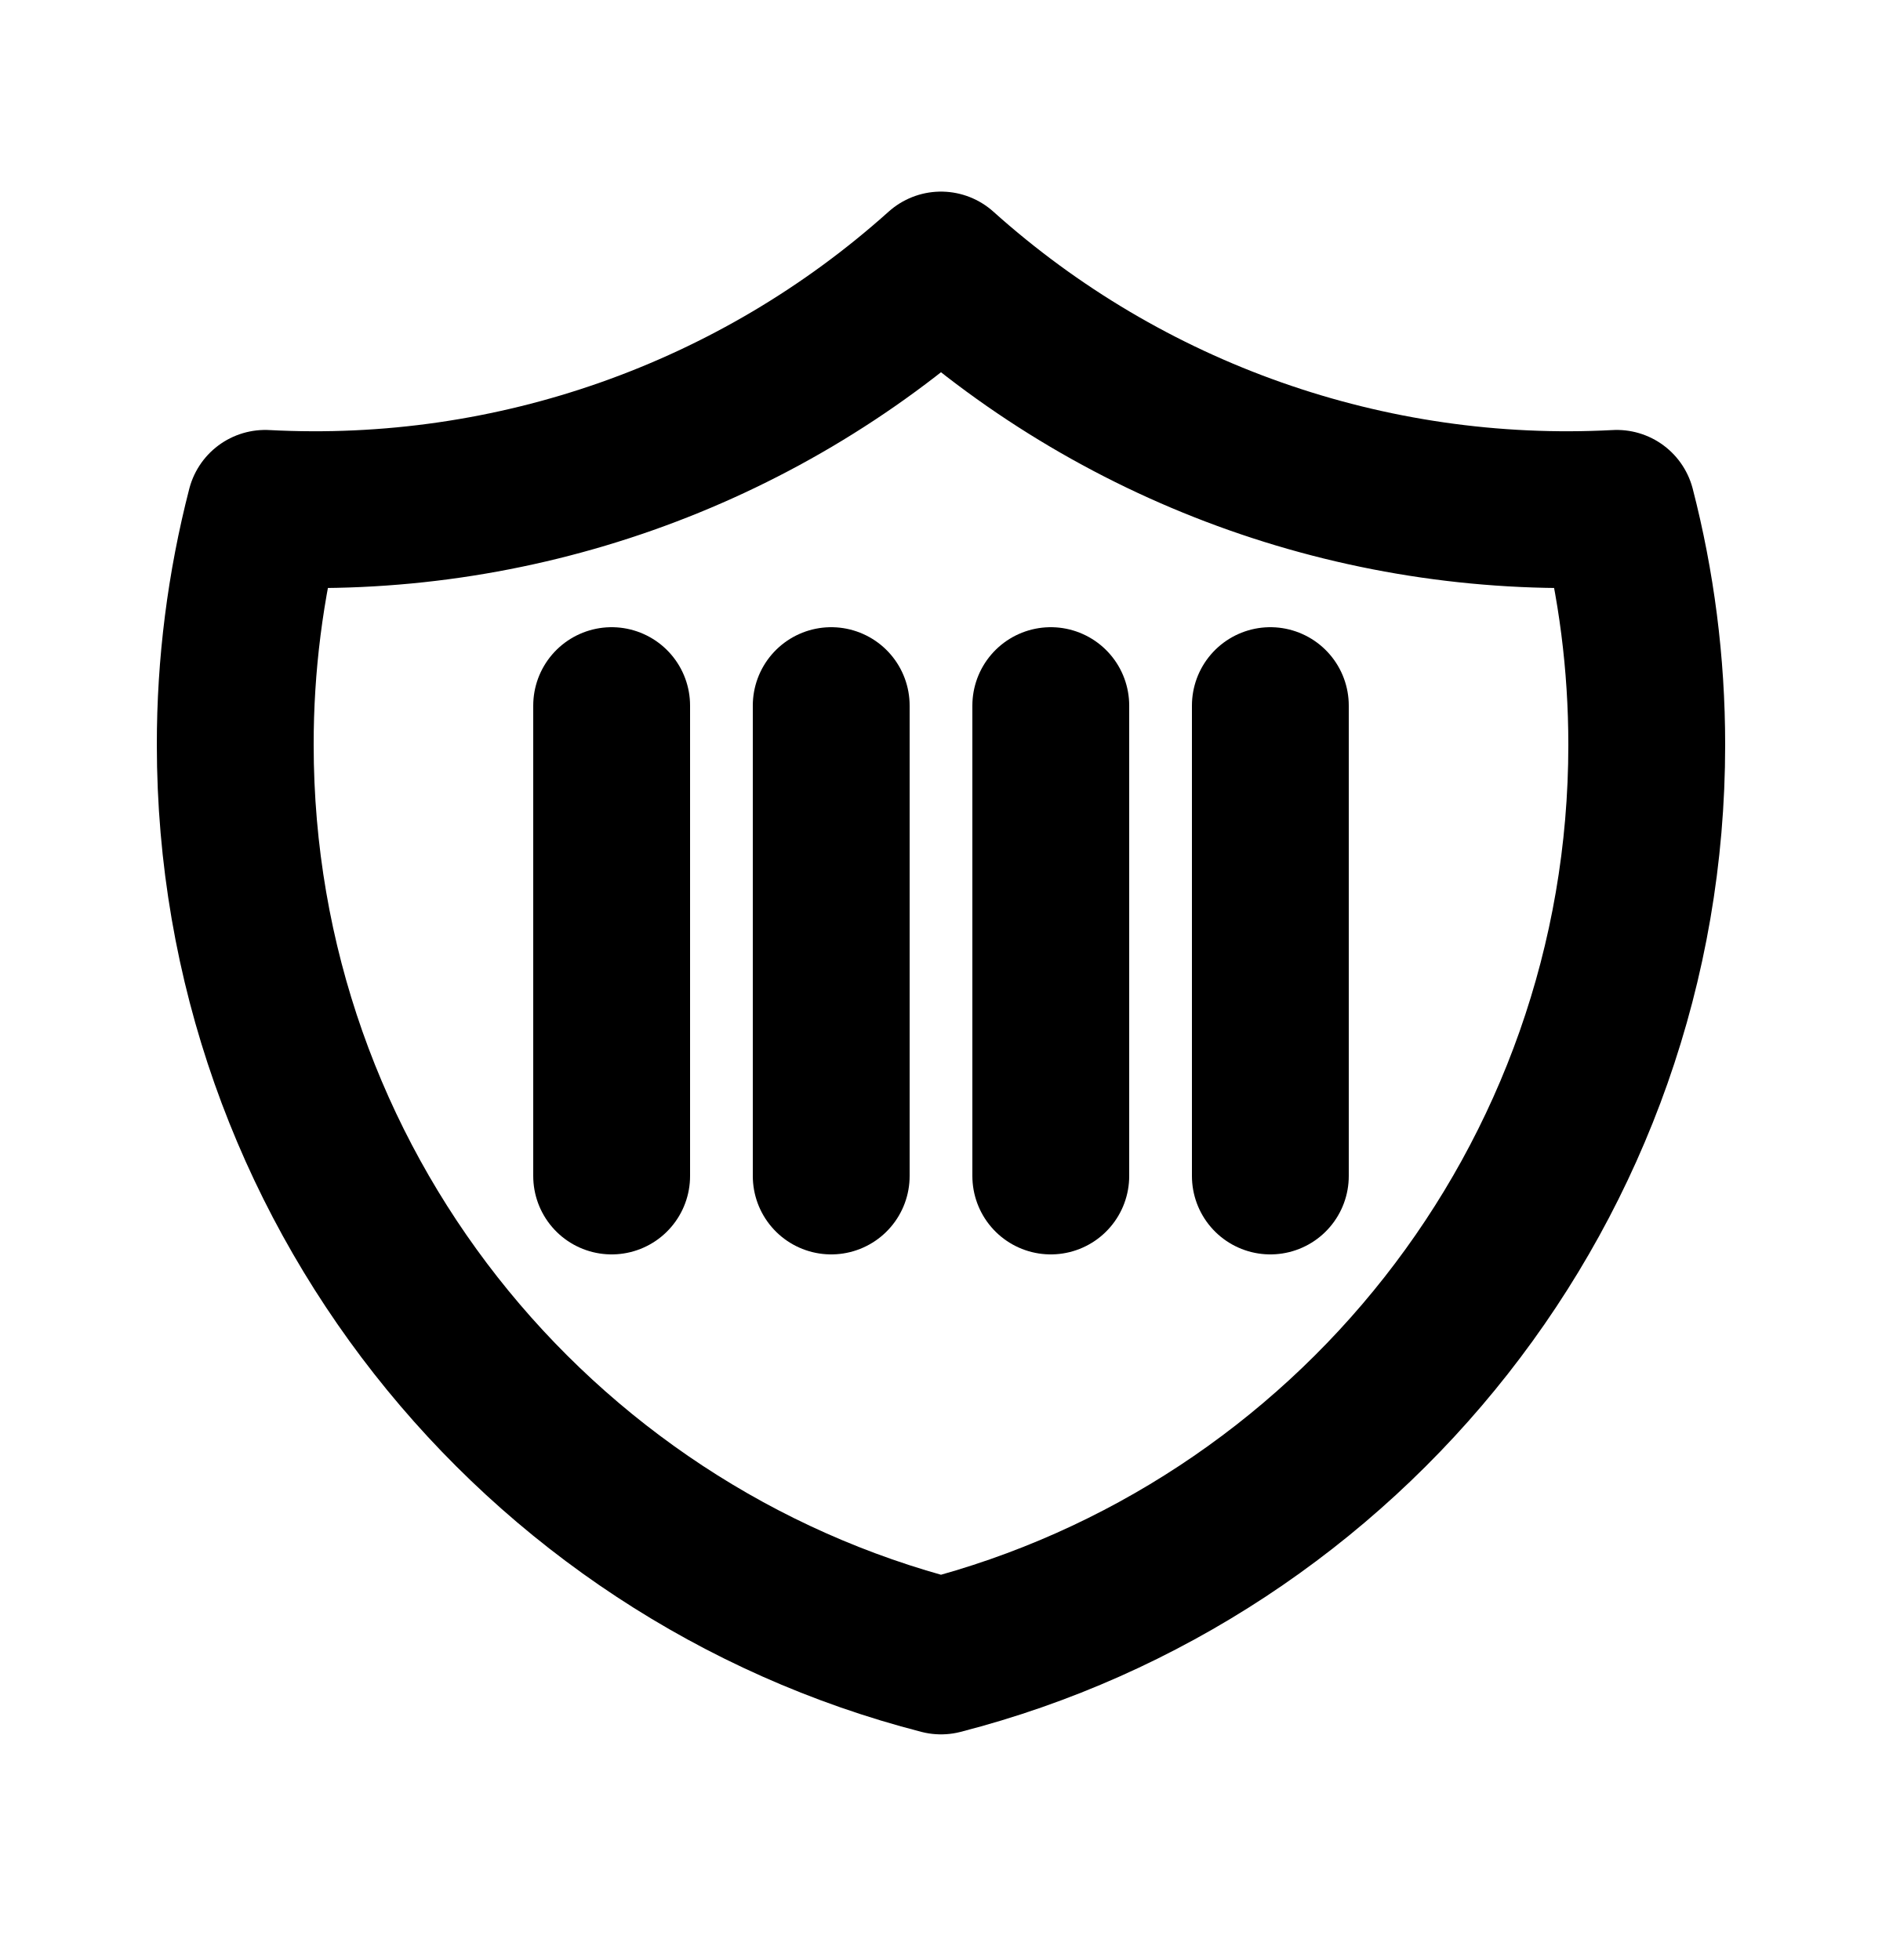
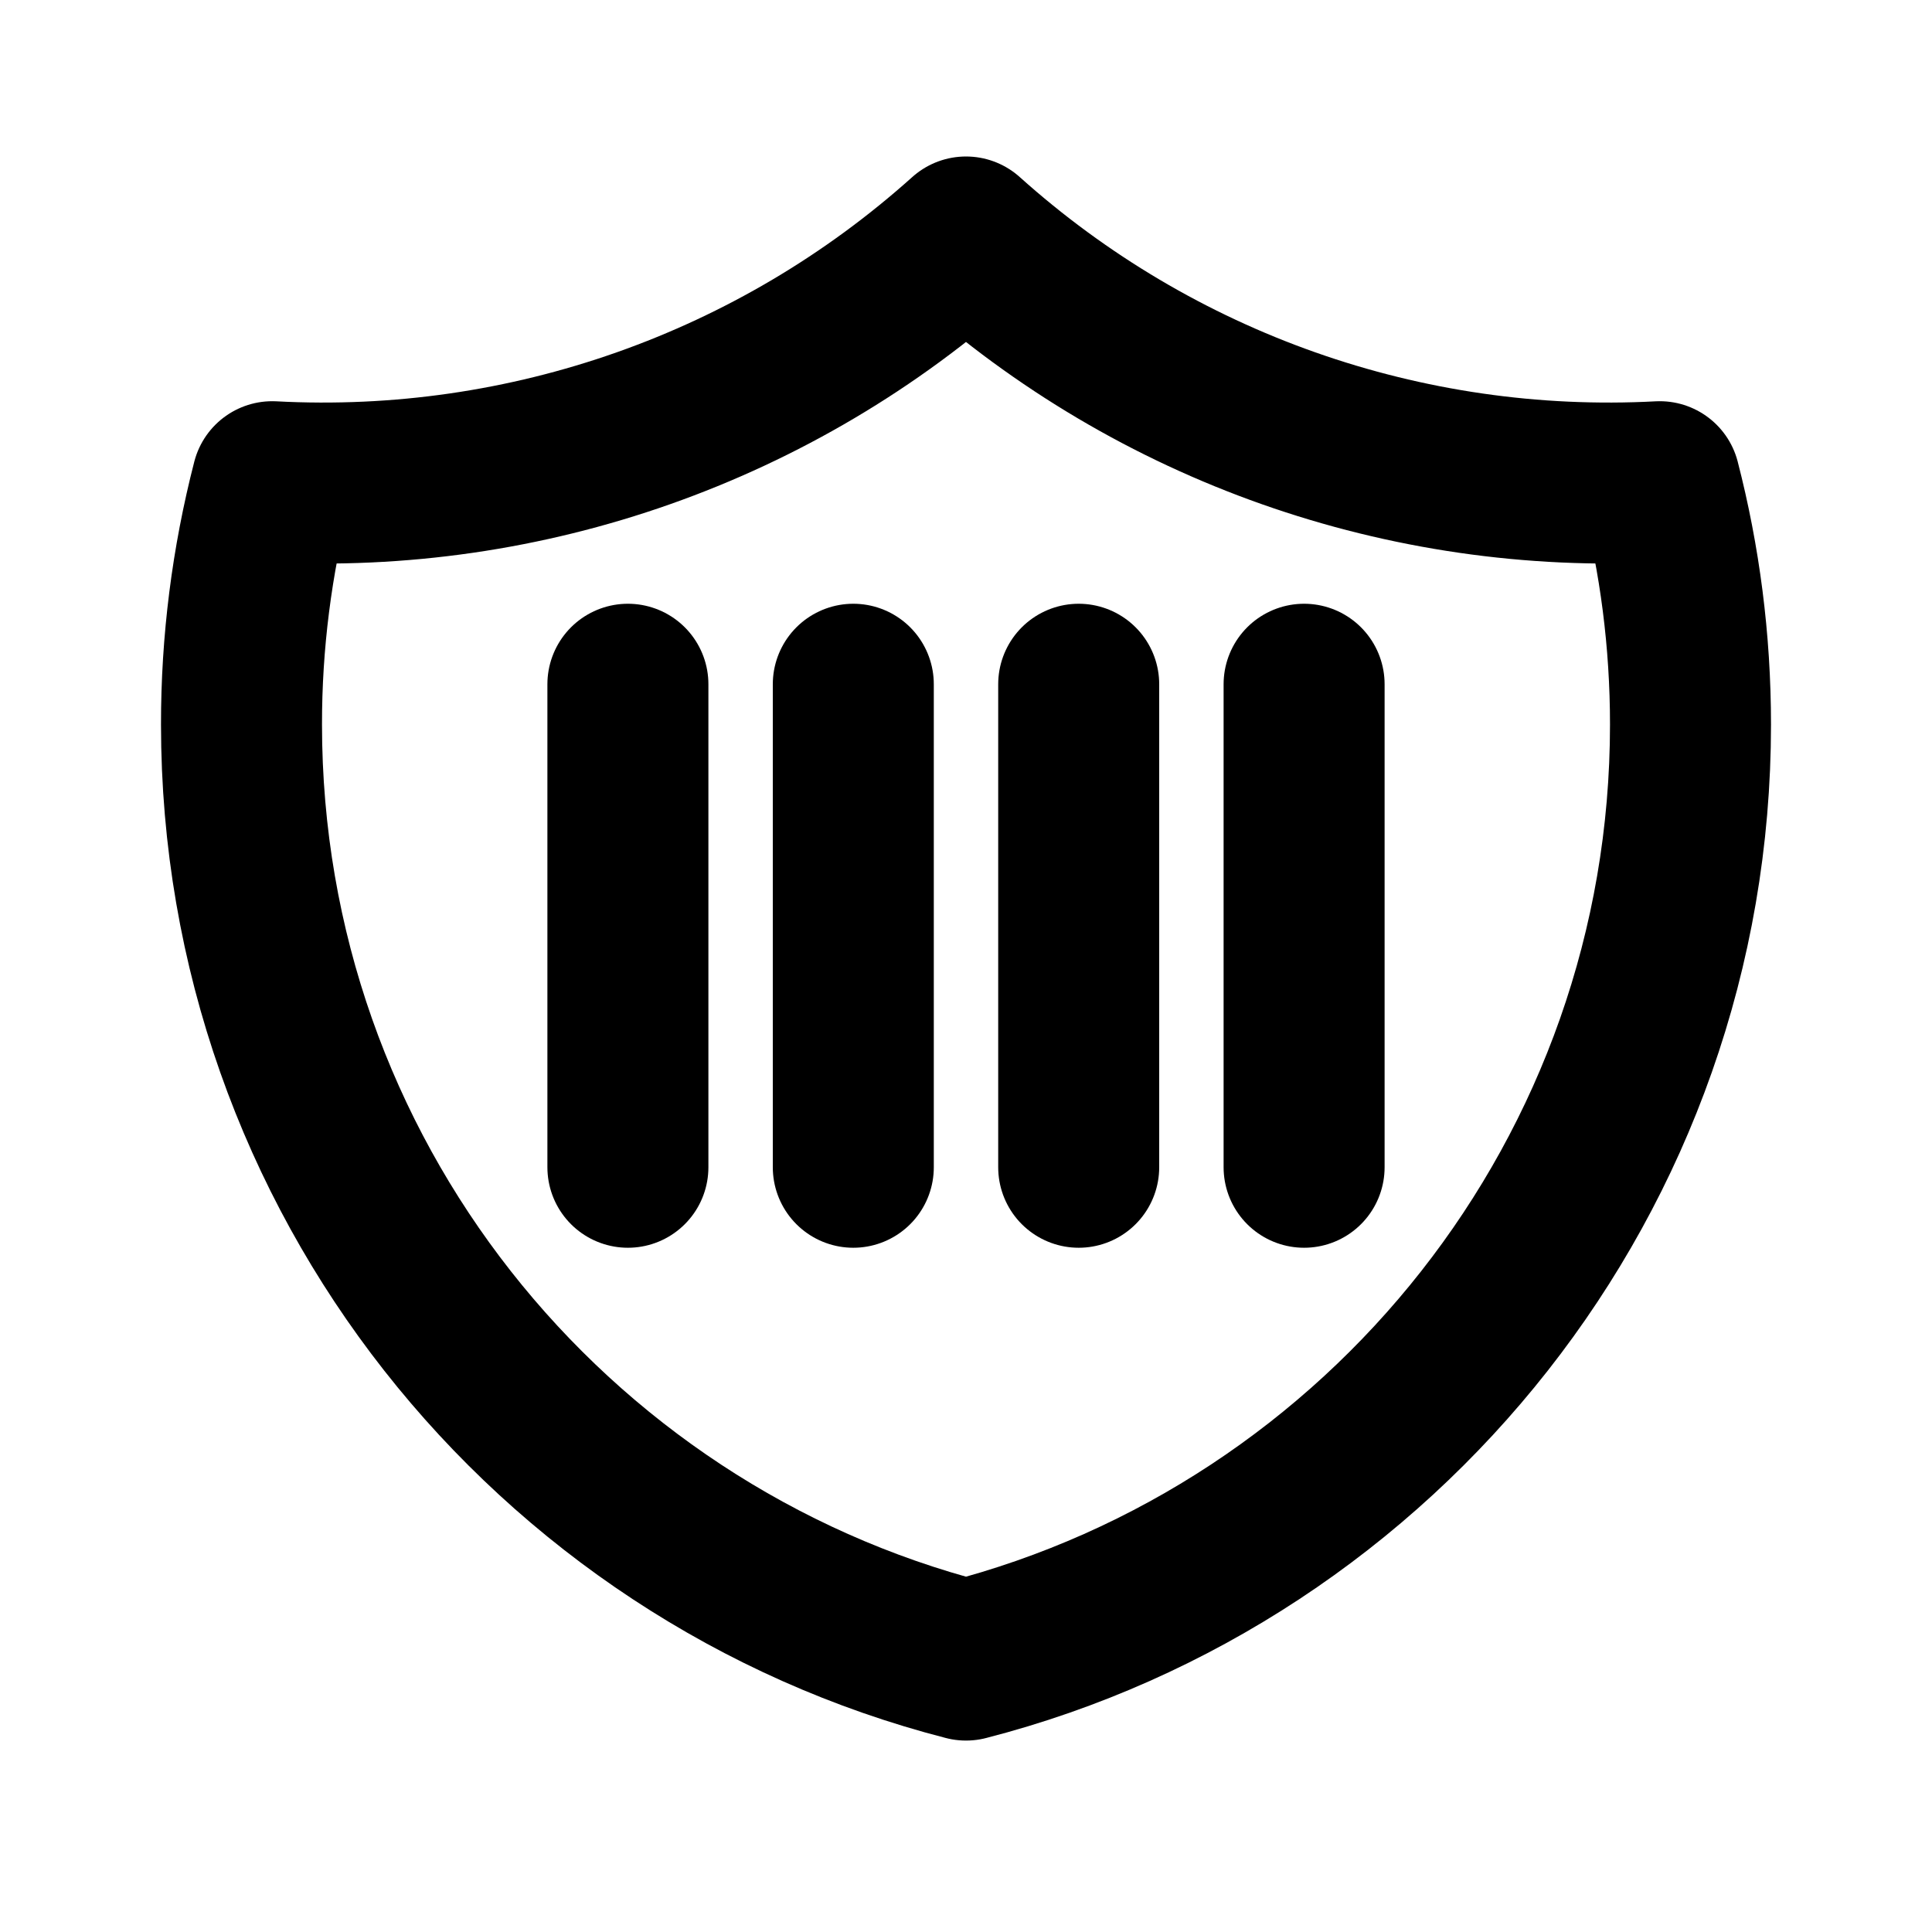
- <svg xmlns="http://www.w3.org/2000/svg" width="24" height="25" viewBox="0 0 24 25" fill="none">
-   <path d="M20.618 6.484C17.456 6.652 14.357 5.559 12 3.444C9.643 5.559 6.544 6.652 3.382 6.484C3.128 7.469 2.999 8.483 3 9.5C3 15.091 6.824 19.79 12 21.122C17.176 19.79 21 15.092 21 9.5C21 8.458 20.867 7.448 20.618 6.484Z" stroke="currentColor" stroke-width="2" stroke-linecap="round" stroke-linejoin="round" />
-   <path d="M10.6 15V9M7.8 15V9M13.4 15V9M16.2 15V9" stroke="currentColor" stroke-width="2" stroke-linecap="round" stroke-linejoin="round" />
+ <svg xmlns="http://www.w3.org/2000/svg" width="24" height="24" viewBox="0 0 24 24" fill="none">
+   <path d="M20.618 5.984C17.456 6.152 14.357 5.059 12 2.944C9.643 5.059 6.544 6.152 3.382 5.984C3.128 6.969 2.999 7.983 3 9C3 14.591 6.824 19.29 12 20.622C17.176 19.29 21 14.592 21 9C21 7.958 20.867 6.948 20.618 5.984Z" stroke="currentColor" stroke-width="2" stroke-linecap="round" stroke-linejoin="round" />
+   <path d="M10.6 14.5V8.5M7.8 14.5V8.5M13.4 14.5V8.5M16.2 14.5V8.5" stroke="currentColor" stroke-width="2" stroke-linecap="round" stroke-linejoin="round" />
</svg>
